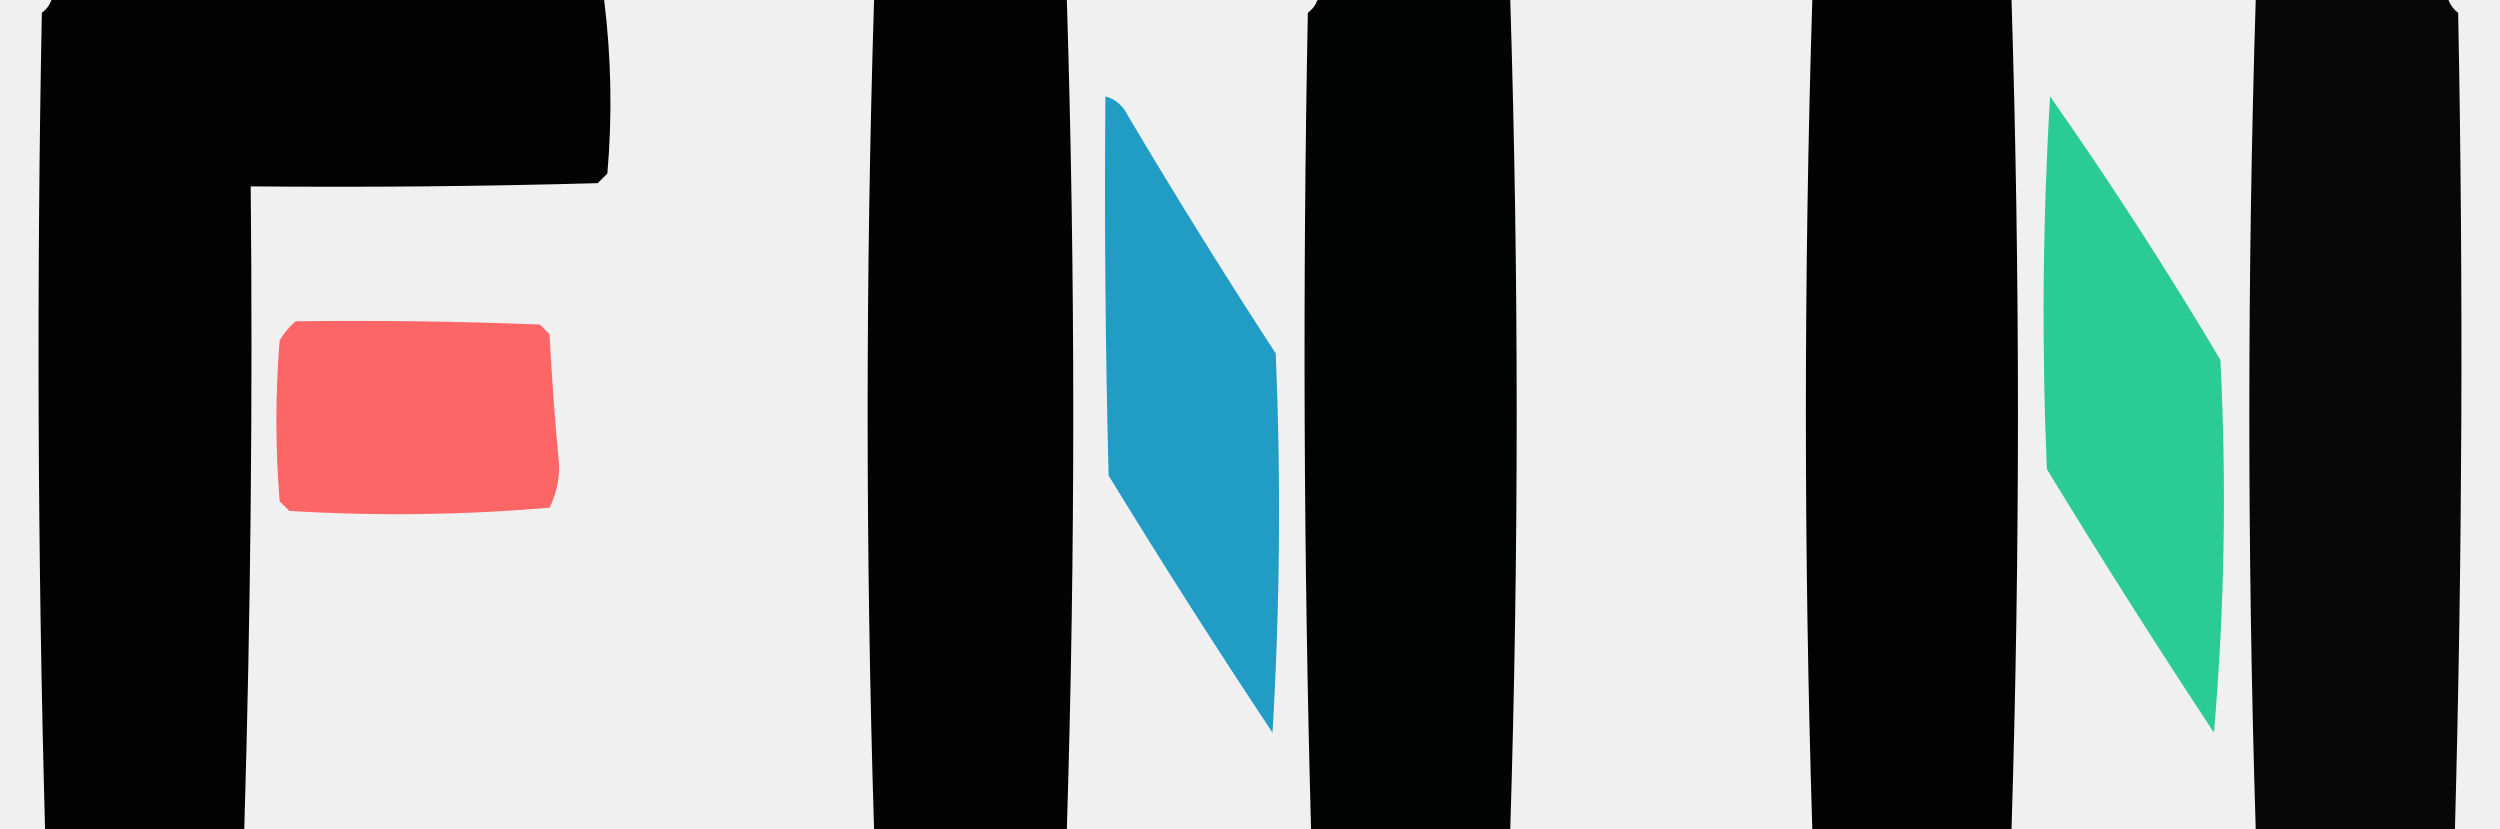
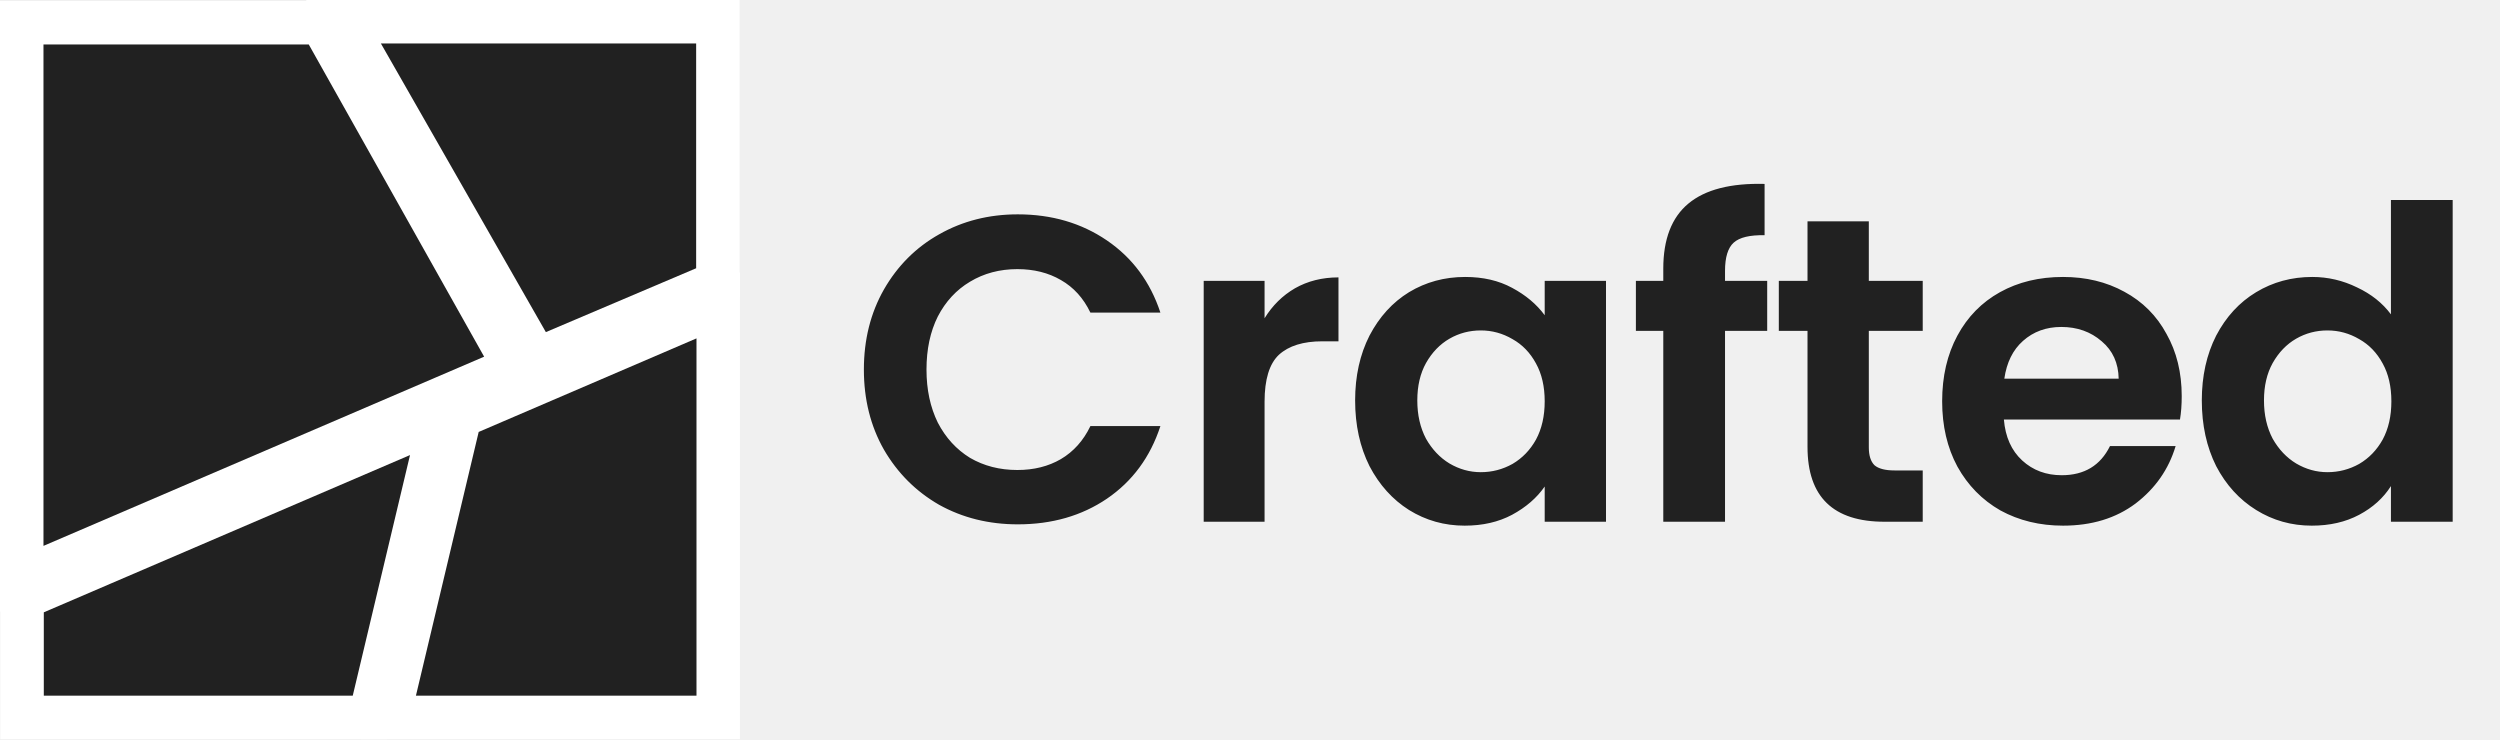
- <svg xmlns="http://www.w3.org/2000/svg" clip-rule="evenodd" fill-rule="evenodd" height="829" image-rendering="optimizeQuality" shape-rendering="geometricPrecision" text-rendering="geometricPrecision" viewBox="5.178 -.5 377.644 129" width="2500">
-   <path d="m7.5-.5h86a128.987 128.987 0 0 1 .5 27l-1.5 1.5c-17.997.5-35.997.667-54 .5.326 33.407-.007 66.74-1 100h-31a2718.465 2718.465 0 0 1 -.5-127c.717-.544 1.217-1.21 1.5-2z" fill="#010101" opacity=".995" />
-   <path d="m135.5-.5h30c1.333 43 1.333 86 0 129h-30c-1.333-43-1.333-86 0-129z" fill="#030303" opacity=".999" />
-   <path d="m204.5-.5h30c1.333 43 1.333 86 0 129h-31a2718.053 2718.053 0 0 1 -.5-127c.717-.544 1.217-1.21 1.5-2z" fill="#010202" opacity=".995" />
-   <path d="m281.5-.5h31c1.333 43 1.333 86 0 129h-31c-1.333-43-1.333-86 0-129z" fill="#020202" opacity=".998" />
-   <path d="m350.5-.5h30c.283.79.783 1.456 1.5 2 .822 42.375.656 84.708-.5 127h-31a2087.406 2087.406 0 0 1 0-129z" fill="#010101" opacity=".976" />
-   <path d="m318.5 14.5a642.482 642.482 0 0 1 26.5 41c.986 19.483.652 38.816-1 58a1304.639 1304.639 0 0 1 -26-41c-.82-19.407-.653-38.74.5-58z" fill="#2bcb95" opacity=".998" />
-   <path d="m171.5 14.5c1.574.437 2.741 1.437 3.5 3a1049.8 1049.8 0 0 0 23 37 580.853 580.853 0 0 1 -.5 59 1242.622 1242.622 0 0 1 -25.5-40c-.5-19.664-.667-39.33-.5-59z" fill="#209cc5" opacity=".998" />
-   <path d="m45.5 49.5c12.671-.167 25.338 0 38 .5l1.5 1.5a483.82 483.82 0 0 0 1.5 20.5c.006 2.3-.494 4.466-1.5 6.5a276.59 276.59 0 0 1 -40.5.5l-1.5-1.5a156.492 156.492 0 0 1 0-25c.698-1.19 1.531-2.19 2.5-3z" fill="#fc6565" opacity=".994" />
+ <svg xmlns="http://www.w3.org/2000/svg" width="230" height="68" viewBox="0 0 230 68" fill="none">
+   <path d="M35.734 66H66.077V28.095L42.326 38.298L35.734 66Z" fill="#212121" stroke="white" stroke-width="4" />
+   <path d="M2.03 55.016V66H34.033L40.589 38.458L2.03 55.016Z" fill="#212121" stroke="white" stroke-width="4" />
+   <mask id="mask0_203_2" style="mask-type:luminance" maskUnits="userSpaceOnUse" x="0" y="35" width="44" height="33">
+     <path d="M2.03 55.016V66H34.033L40.589 38.458L2.03 55.016Z" fill="white" stroke="white" stroke-width="4" />
+   </mask>
+   <g mask="url(#mask0_203_2)">
+ </g>
+   <path d="M49.365 33.09L66.046 26.002V2H31.596L49.365 33.09Z" fill="#212121" stroke="white" stroke-width="4" />
+   <mask id="mask1_203_2" style="mask-type:luminance" maskUnits="userSpaceOnUse" x="28" y="0" width="41" height="36">
+     <path d="M49.365 33.09L66.046 26.002V2H31.596L49.365 33.09Z" fill="white" stroke="white" stroke-width="4" />
+   </mask>
+   <g mask="url(#mask1_203_2)">
+ </g>
+   <path d="M47.374 33.774L29.577 2.093H2V53.256L47.374 33.774Z" fill="#212121" stroke="white" stroke-width="4" />
+   <path d="M79.477 34C79.477 31.253 80.091 28.8 81.317 26.64C82.57 24.453 84.264 22.76 86.397 21.56C88.557 20.333 90.971 19.72 93.637 19.72C96.757 19.72 99.49 20.52 101.837 22.12C104.184 23.72 105.824 25.933 106.757 28.76H100.317C99.677 27.427 98.77 26.427 97.597 25.76C96.451 25.093 95.117 24.76 93.597 24.76C91.971 24.76 90.517 25.147 89.237 25.92C87.984 26.667 86.997 27.733 86.277 29.12C85.584 30.507 85.237 32.133 85.237 34C85.237 35.84 85.584 37.467 86.277 38.88C86.997 40.267 87.984 41.347 89.237 42.12C90.517 42.867 91.971 43.24 93.597 43.24C95.117 43.24 96.451 42.907 97.597 42.24C98.77 41.547 99.677 40.533 100.317 39.2H106.757C105.824 42.053 104.184 44.28 101.837 45.88C99.517 47.453 96.784 48.24 93.637 48.24C90.971 48.24 88.557 47.64 86.397 46.44C84.264 45.213 82.57 43.52 81.317 41.36C80.091 39.2 79.477 36.747 79.477 34ZM116.34 29.28C117.06 28.107 117.994 27.187 119.14 26.52C120.314 25.853 121.647 25.52 123.14 25.52V31.4H121.66C119.9 31.4 118.567 31.813 117.66 32.64C116.78 33.467 116.34 34.907 116.34 36.96V48H110.74V25.84H116.34V29.28ZM124.672 36.84C124.672 34.6 125.112 32.613 125.992 30.88C126.899 29.147 128.112 27.813 129.632 26.88C131.179 25.947 132.899 25.48 134.792 25.48C136.445 25.48 137.885 25.813 139.112 26.48C140.365 27.147 141.365 27.987 142.112 29V25.84H147.752V48H142.112V44.76C141.392 45.8 140.392 46.667 139.112 47.36C137.859 48.027 136.405 48.36 134.752 48.36C132.885 48.36 131.179 47.88 129.632 46.92C128.112 45.96 126.899 44.613 125.992 42.88C125.112 41.12 124.672 39.107 124.672 36.84ZM142.112 36.92C142.112 35.56 141.845 34.4 141.312 33.44C140.779 32.453 140.059 31.707 139.152 31.2C138.245 30.667 137.272 30.4 136.232 30.4C135.192 30.4 134.232 30.653 133.352 31.16C132.472 31.667 131.752 32.413 131.192 33.4C130.659 34.36 130.392 35.507 130.392 36.84C130.392 38.173 130.659 39.347 131.192 40.36C131.752 41.347 132.472 42.107 133.352 42.64C134.259 43.173 135.219 43.44 136.232 43.44C137.272 43.44 138.245 43.187 139.152 42.68C140.059 42.147 140.779 41.4 141.312 40.44C141.845 39.453 142.112 38.28 142.112 36.92ZM162.582 30.44H158.702V48H153.022V30.44H150.502V25.84H153.022V24.72C153.022 22 153.795 20 155.342 18.72C156.888 17.44 159.222 16.84 162.342 16.92V21.64C160.982 21.613 160.035 21.84 159.502 22.32C158.968 22.8 158.702 23.667 158.702 24.92V25.84H162.582V30.44ZM171.931 30.44V41.16C171.931 41.907 172.104 42.453 172.451 42.8C172.824 43.12 173.437 43.28 174.291 43.28H176.891V48H173.371C168.651 48 166.291 45.707 166.291 41.12V30.44H163.651V25.84H166.291V20.36H171.931V25.84H176.891V30.44H171.931ZM200.718 36.44C200.718 37.24 200.665 37.96 200.558 38.6H184.358C184.492 40.2 185.052 41.453 186.038 42.36C187.025 43.267 188.238 43.72 189.678 43.72C191.758 43.72 193.238 42.827 194.118 41.04H200.158C199.518 43.173 198.292 44.933 196.478 46.32C194.665 47.68 192.438 48.36 189.798 48.36C187.665 48.36 185.745 47.893 184.038 46.96C182.358 46 181.038 44.653 180.078 42.92C179.145 41.187 178.678 39.187 178.678 36.92C178.678 34.627 179.145 32.613 180.078 30.88C181.012 29.147 182.318 27.813 183.998 26.88C185.678 25.947 187.612 25.48 189.798 25.48C191.905 25.48 193.785 25.933 195.438 26.84C197.118 27.747 198.412 29.04 199.318 30.72C200.252 32.373 200.718 34.28 200.718 36.44ZM194.918 34.84C194.892 33.4 194.372 32.253 193.358 31.4C192.345 30.52 191.105 30.08 189.638 30.08C188.252 30.08 187.078 30.507 186.118 31.36C185.185 32.187 184.612 33.347 184.398 34.84H194.918ZM202.566 36.84C202.566 34.6 203.006 32.613 203.886 30.88C204.793 29.147 206.019 27.813 207.566 26.88C209.113 25.947 210.833 25.48 212.726 25.48C214.166 25.48 215.539 25.8 216.846 26.44C218.153 27.053 219.193 27.88 219.966 28.92V18.4H225.646V48H219.966V44.72C219.273 45.813 218.299 46.693 217.046 47.36C215.793 48.027 214.339 48.36 212.686 48.36C210.819 48.36 209.113 47.88 207.566 46.92C206.019 45.96 204.793 44.613 203.886 42.88C203.006 41.12 202.566 39.107 202.566 36.84ZM220.006 36.92C220.006 35.56 219.739 34.4 219.206 33.44C218.673 32.453 217.953 31.707 217.046 31.2C216.139 30.667 215.166 30.4 214.126 30.4C213.086 30.4 212.126 30.653 211.246 31.16C210.366 31.667 209.646 32.413 209.086 33.4C208.553 34.36 208.286 35.507 208.286 36.84C208.286 38.173 208.553 39.347 209.086 40.36C209.646 41.347 210.366 42.107 211.246 42.64C212.153 43.173 213.113 43.44 214.126 43.44C215.166 43.44 216.139 43.187 217.046 42.68C217.953 42.147 218.673 41.4 219.206 40.44C219.739 39.453 220.006 38.28 220.006 36.92Z" fill="#212121" />
</svg>
